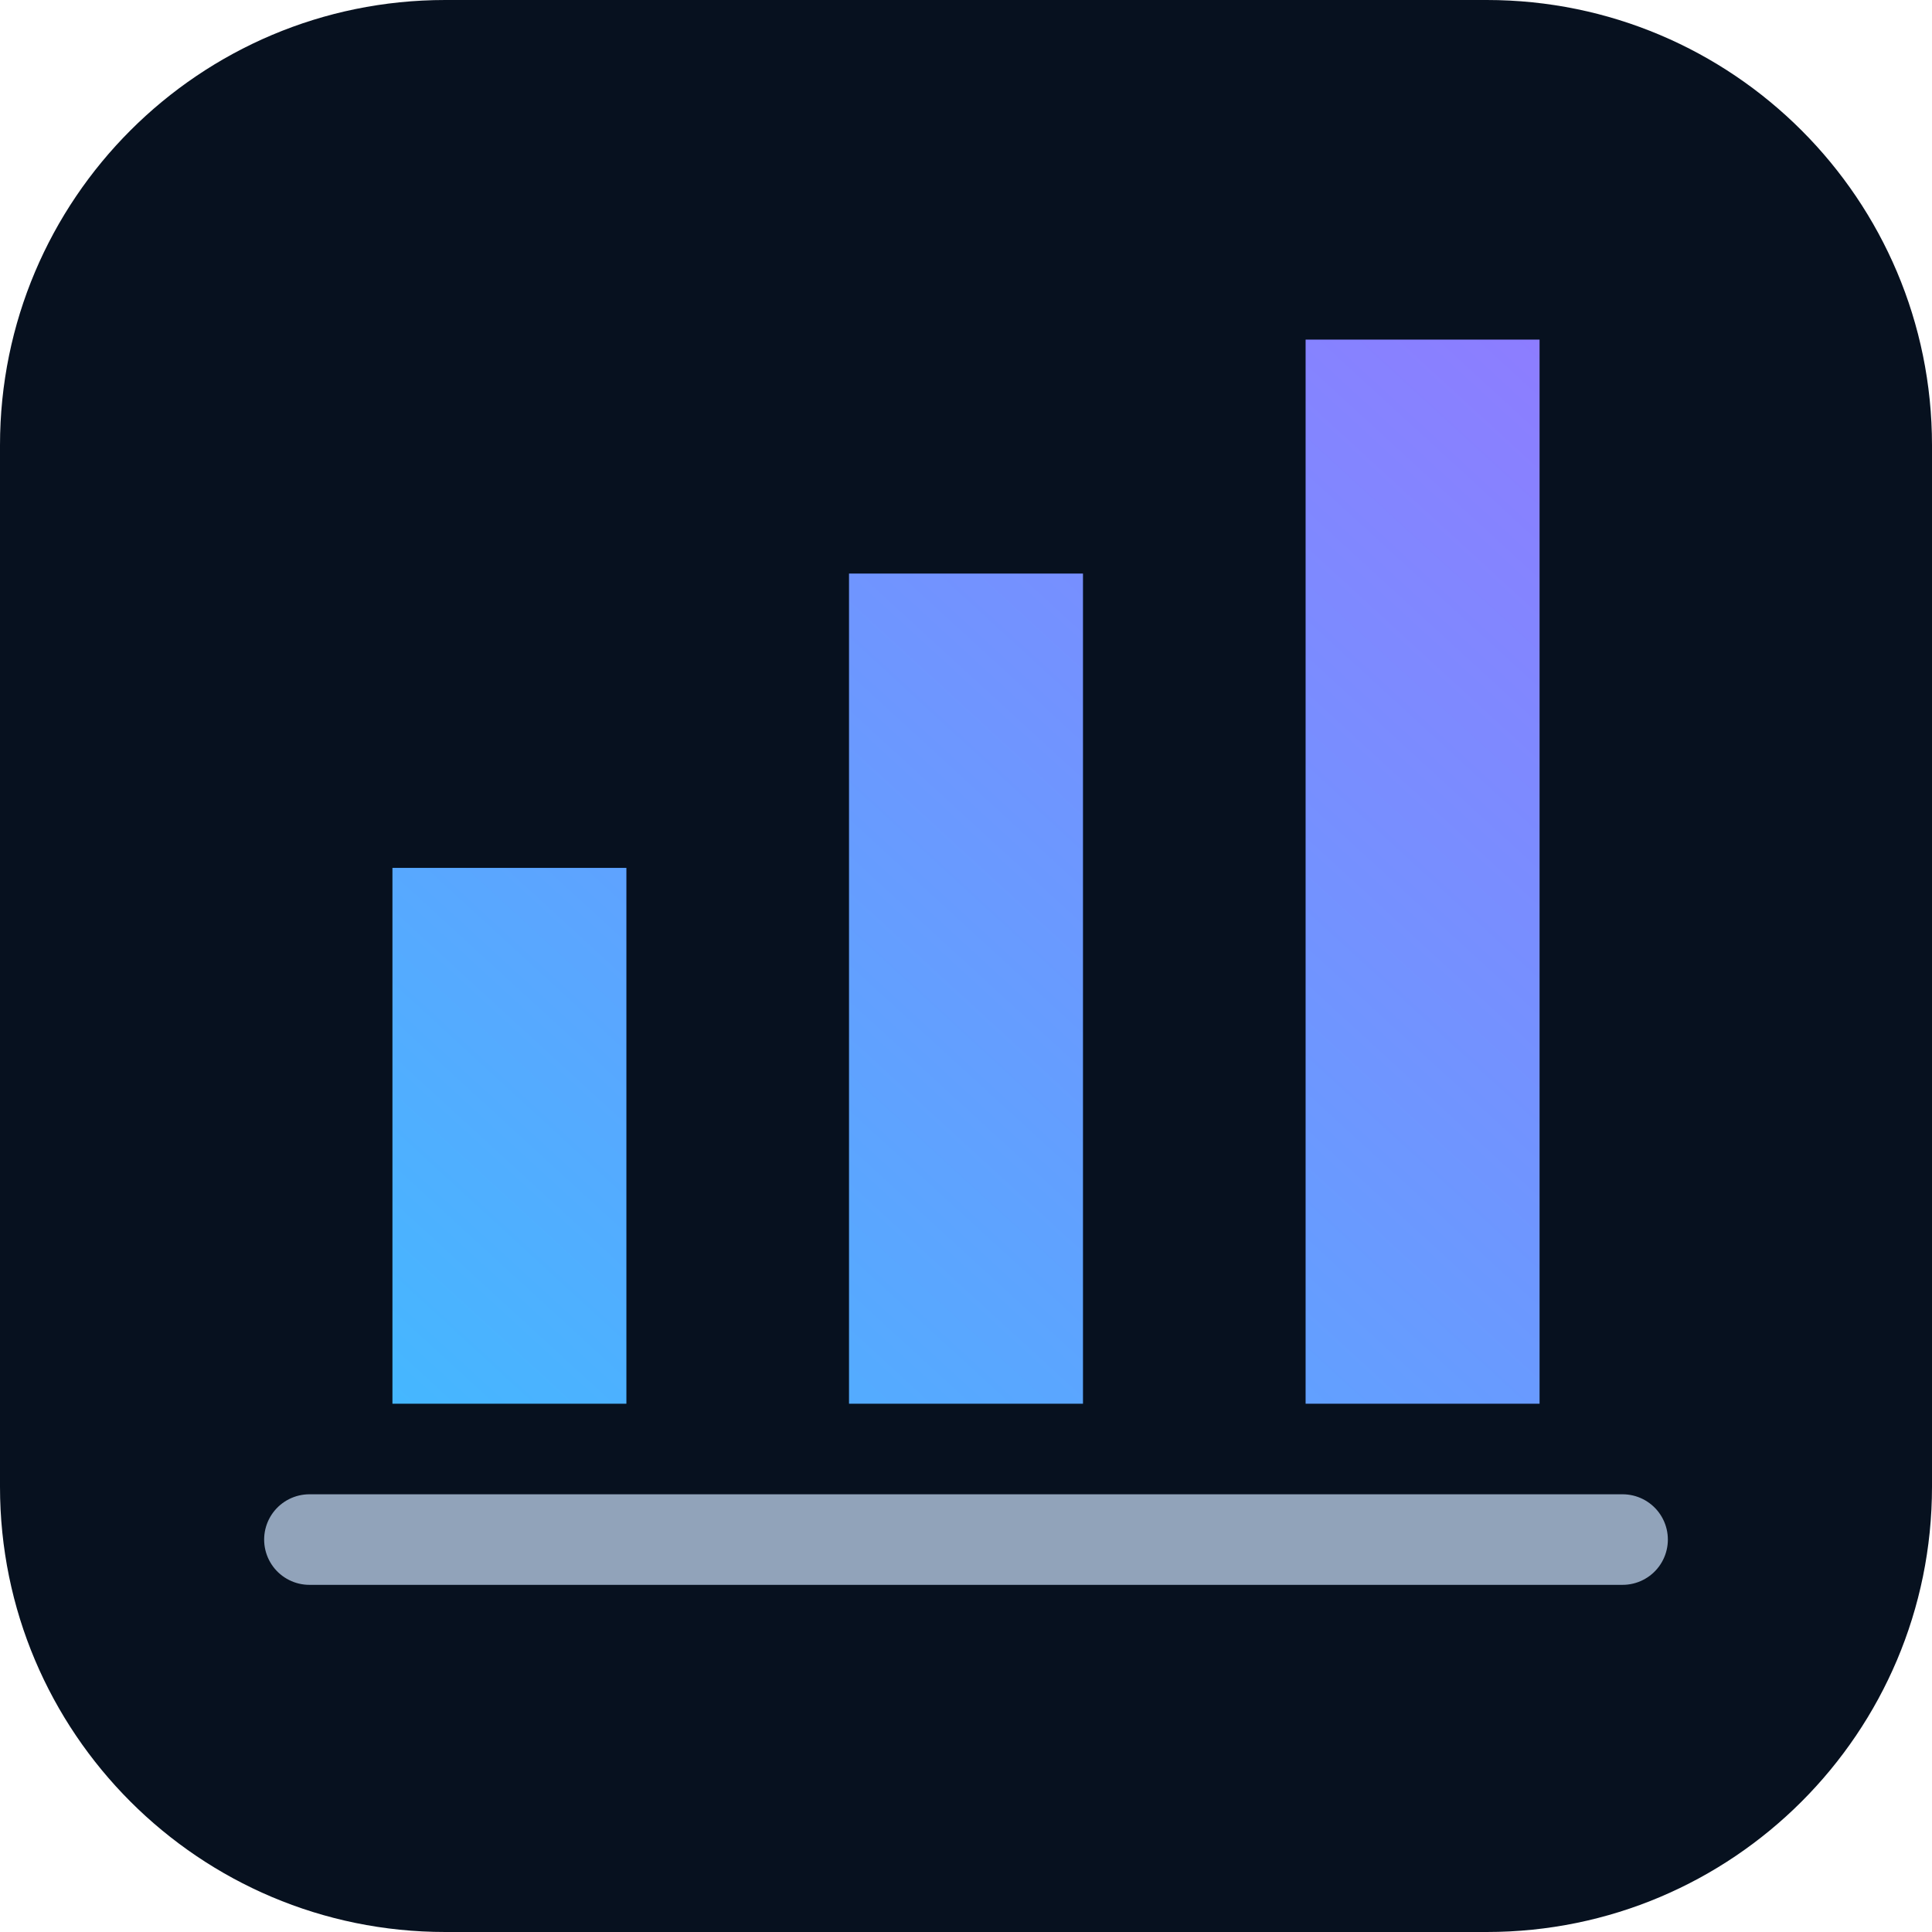
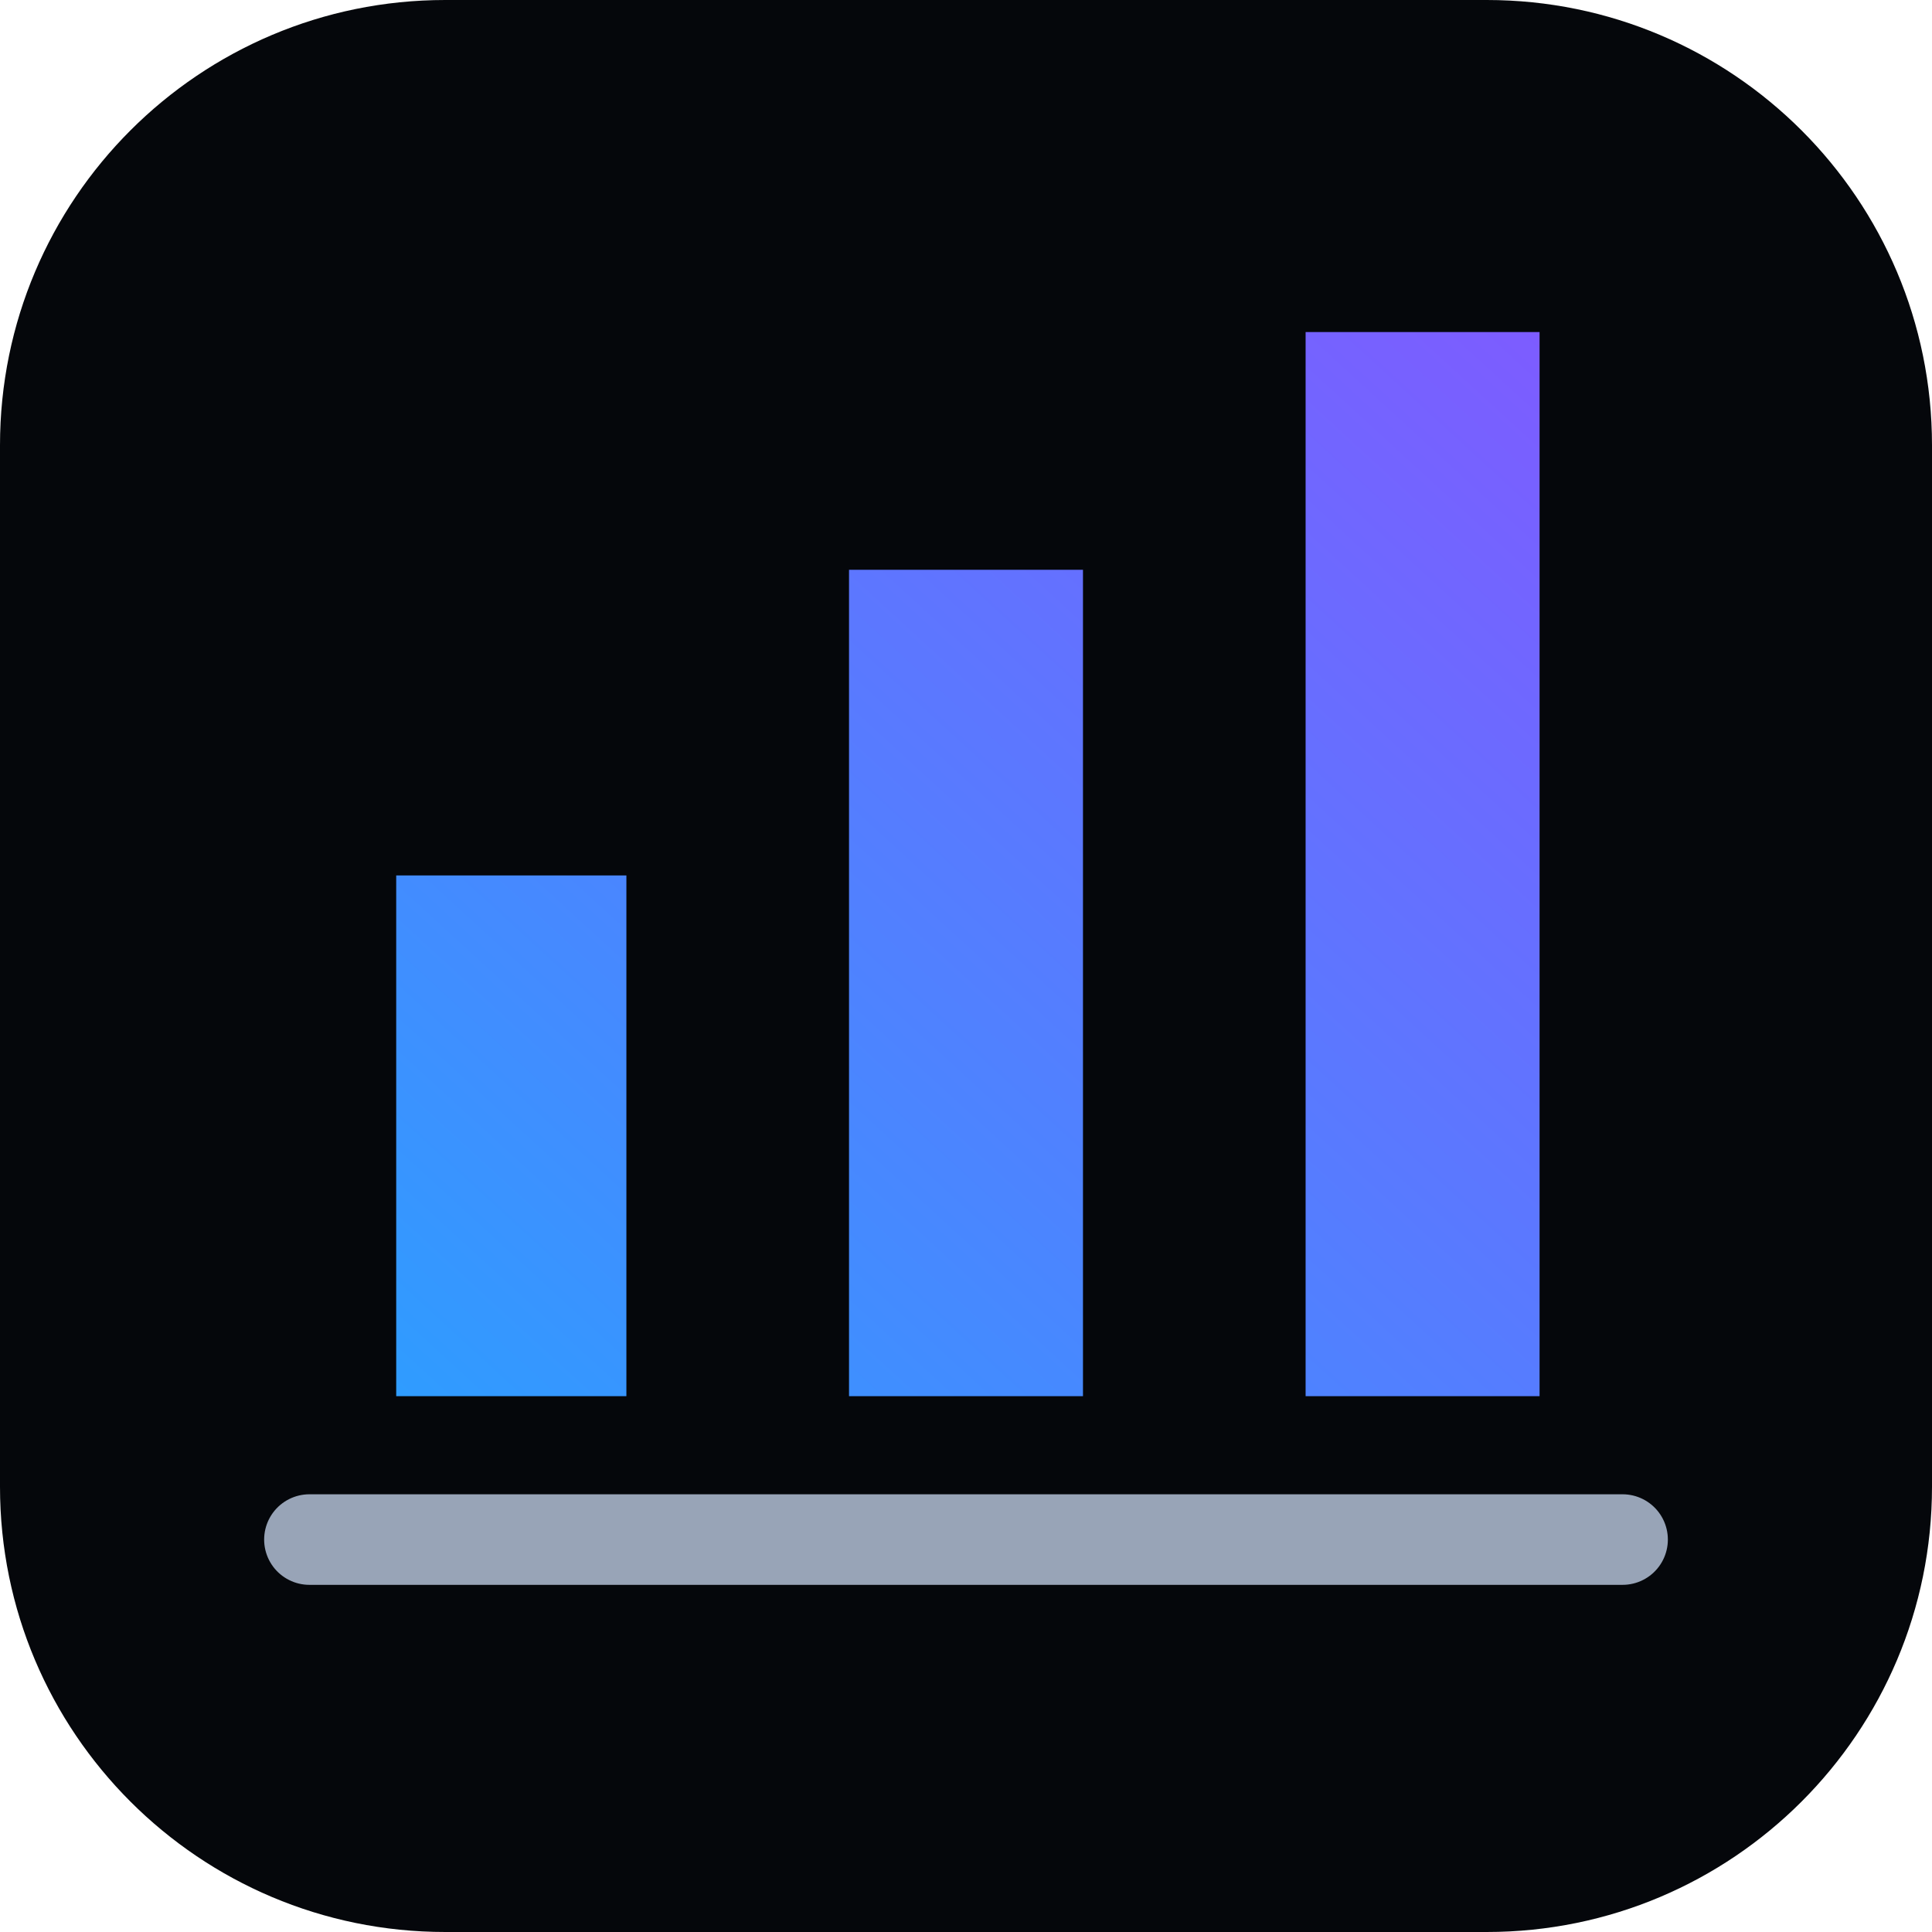
<svg xmlns="http://www.w3.org/2000/svg" viewBox="0 0 512 512">
  <defs>
    <linearGradient id="g" x1="0" y1="1" x2="1" y2="0">
-       <stop stop-color="#45b7ff" />
-       <stop offset="1" stop-color="#8d7dff" />
+       <stop stop-color="#2f9cff" />
+       <stop offset="1" stop-color="#7d5cff" />
    </linearGradient>
  </defs>
-   <rect width="512" height="512" rx="118" fill="#07111f" />
-   <path d="M104 372V230h62v142zm121 0V152h62v220zm121 0V90h62v282z" fill="url(#g)" />
-   <path d="M82 408h348" stroke="#91a3ba" stroke-width="24" stroke-linecap="round" />
+   <rect width="512" height="512" rx="118" fill="#05070b" />
+   <path d="M105 370V232h61v138zm120 0V151h62v219zm121 0V88h62v282z" fill="url(#g)" />
+   <path d="M82 408h348" stroke="#98a4b7" stroke-width="24" stroke-linecap="round" />
</svg>
